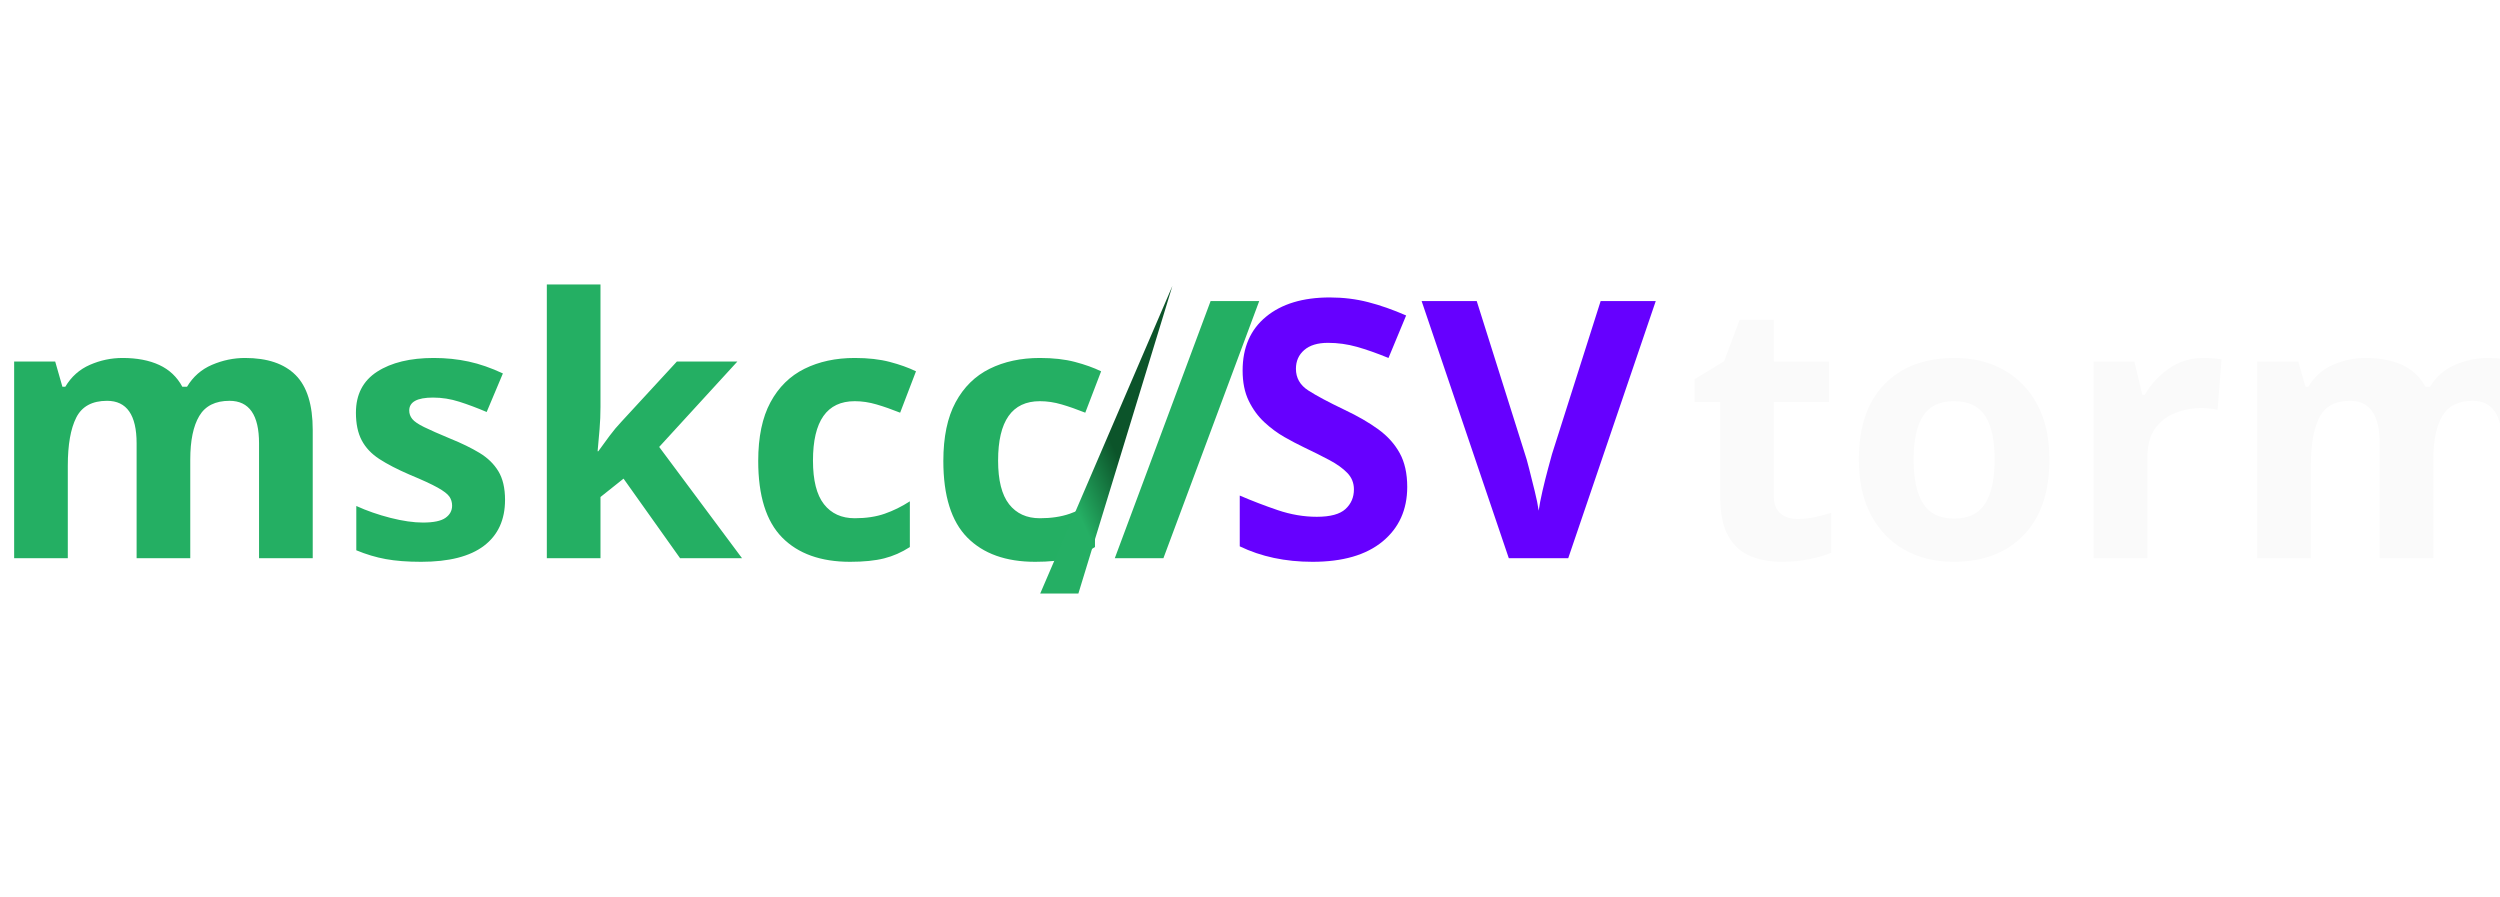
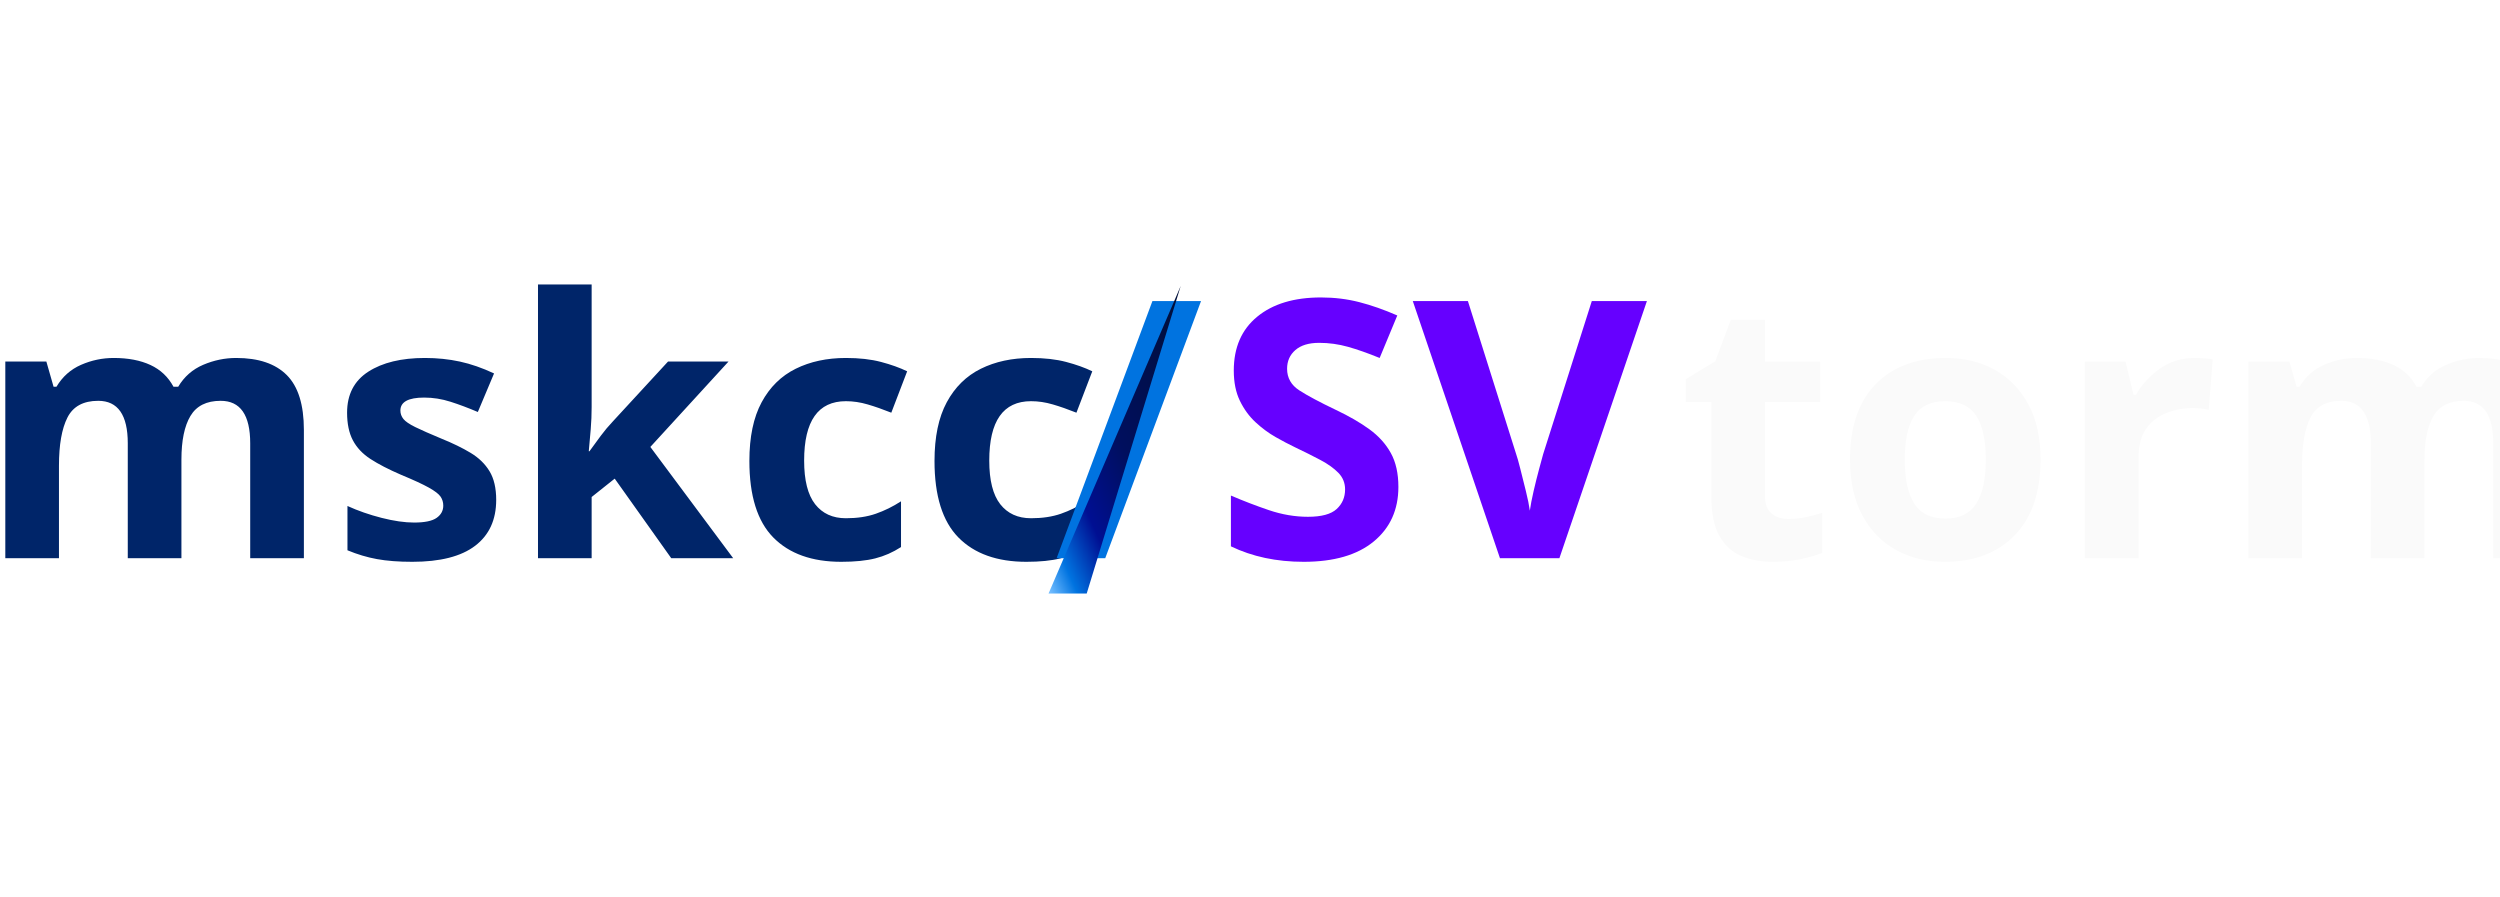
<svg xmlns="http://www.w3.org/2000/svg" id="svg2" version="1.1" viewBox="0 0 1456.78 522.44">
  <defs>
    <style>
      .st0 {
+         fill: #002569;
+       }
+ 
+       .st0, .st1, .st2, .st3, .st4 {
+         isolation: isolate;
+       }
+ 
+       .st0, .st1, .st2, .st4 {
        font-family: MavenPro-Bold, 'Maven Pro';
        font-size: 209.87px;
        font-weight: 700;
      }

-       .st0, .st1 {
-         isolation: isolate;
+       .st1 {
+         fill: #60f;
      }

      .st2 {
-         fill: url(#linear-gradient);
+         fill: #0073e0;
      }

-       .st3 {
-         fill: #24af63;
+       .st5 {
+         fill: url(#linear-gradient);
      }

      .st4 {
        fill: #fafafa;
      }
- 
-       .st5 {
-         fill: #60f;
-       }
    </style>
-     <linearGradient id="linear-gradient" x1="397.13" y1="384.37" x2="400.1" y2="384.37" gradientTransform="translate(10650.95 -24449.25) rotate(156) scale(48.14 -48.14)" gradientUnits="userSpaceOnUse">
-       <stop offset="0" stop-color="#0c542a" />
-       <stop offset=".49" stop-color="#0c542a" />
-       <stop offset=".73" stop-color="#25af64" />
-       <stop offset=".9" stop-color="#25af64" />
-       <stop offset="1" stop-color="#25af64" />
+     <linearGradient id="linear-gradient" x1="1266.98" y1="372.03" x2="1269.95" y2="372.03" gradientTransform="translate(49152.18 -40937.99) rotate(156) scale(48.14 -48.14)" gradientUnits="userSpaceOnUse">
+       <stop offset="0" stop-color="#000f38" />
+       <stop offset=".49" stop-color="#000f5e" />
+       <stop offset=".73" stop-color="#000f92" />
+       <stop offset=".9" stop-color="#0073e0" />
+       <stop offset="1" stop-color="#70bcff" />
    </linearGradient>
  </defs>
-   <g id="text53" class="st1">
-     <text class="st0" transform="translate(-8.13 325.28)">
-       <tspan class="st3" x="0" y="0">mskcc/</tspan>
-       <tspan class="st5" x="720.89" y="0">SV</tspan>
-       <tspan class="st4" x="990.78" y="0">torm</tspan>
-     </text>
+   <g class="st3">
+     <g class="st3">
+       <text class="st0" transform="translate(-13.28 325.28)">
+         <tspan x="0" y="0">mskcc</tspan>
+       </text>
+       <text class="st2" transform="translate(614.23 325.28)">
+         <tspan x="0" y="0">/</tspan>
+       </text>
+     </g>
+     <g class="st3">
+       <text class="st1" transform="translate(707.61 325.28)">
+         <tspan x="0" y="0">SV</tspan>
+       </text>
+     </g>
+     <g class="st3">
+       <text class="st4" transform="translate(977.5 325.28)">
+         <tspan x="0" y="0">torm</tspan>
+       </text>
+     </g>
  </g>
-   <path id="path67" class="st2" d="M628.39,345.85l54.78-179.23-77.02,179.23h22.25Z" />
+   <path id="path67" class="st5" d="M633.24,345.85l54.78-179.23-77.02,179.23h22.25-.01Z" />
</svg>
